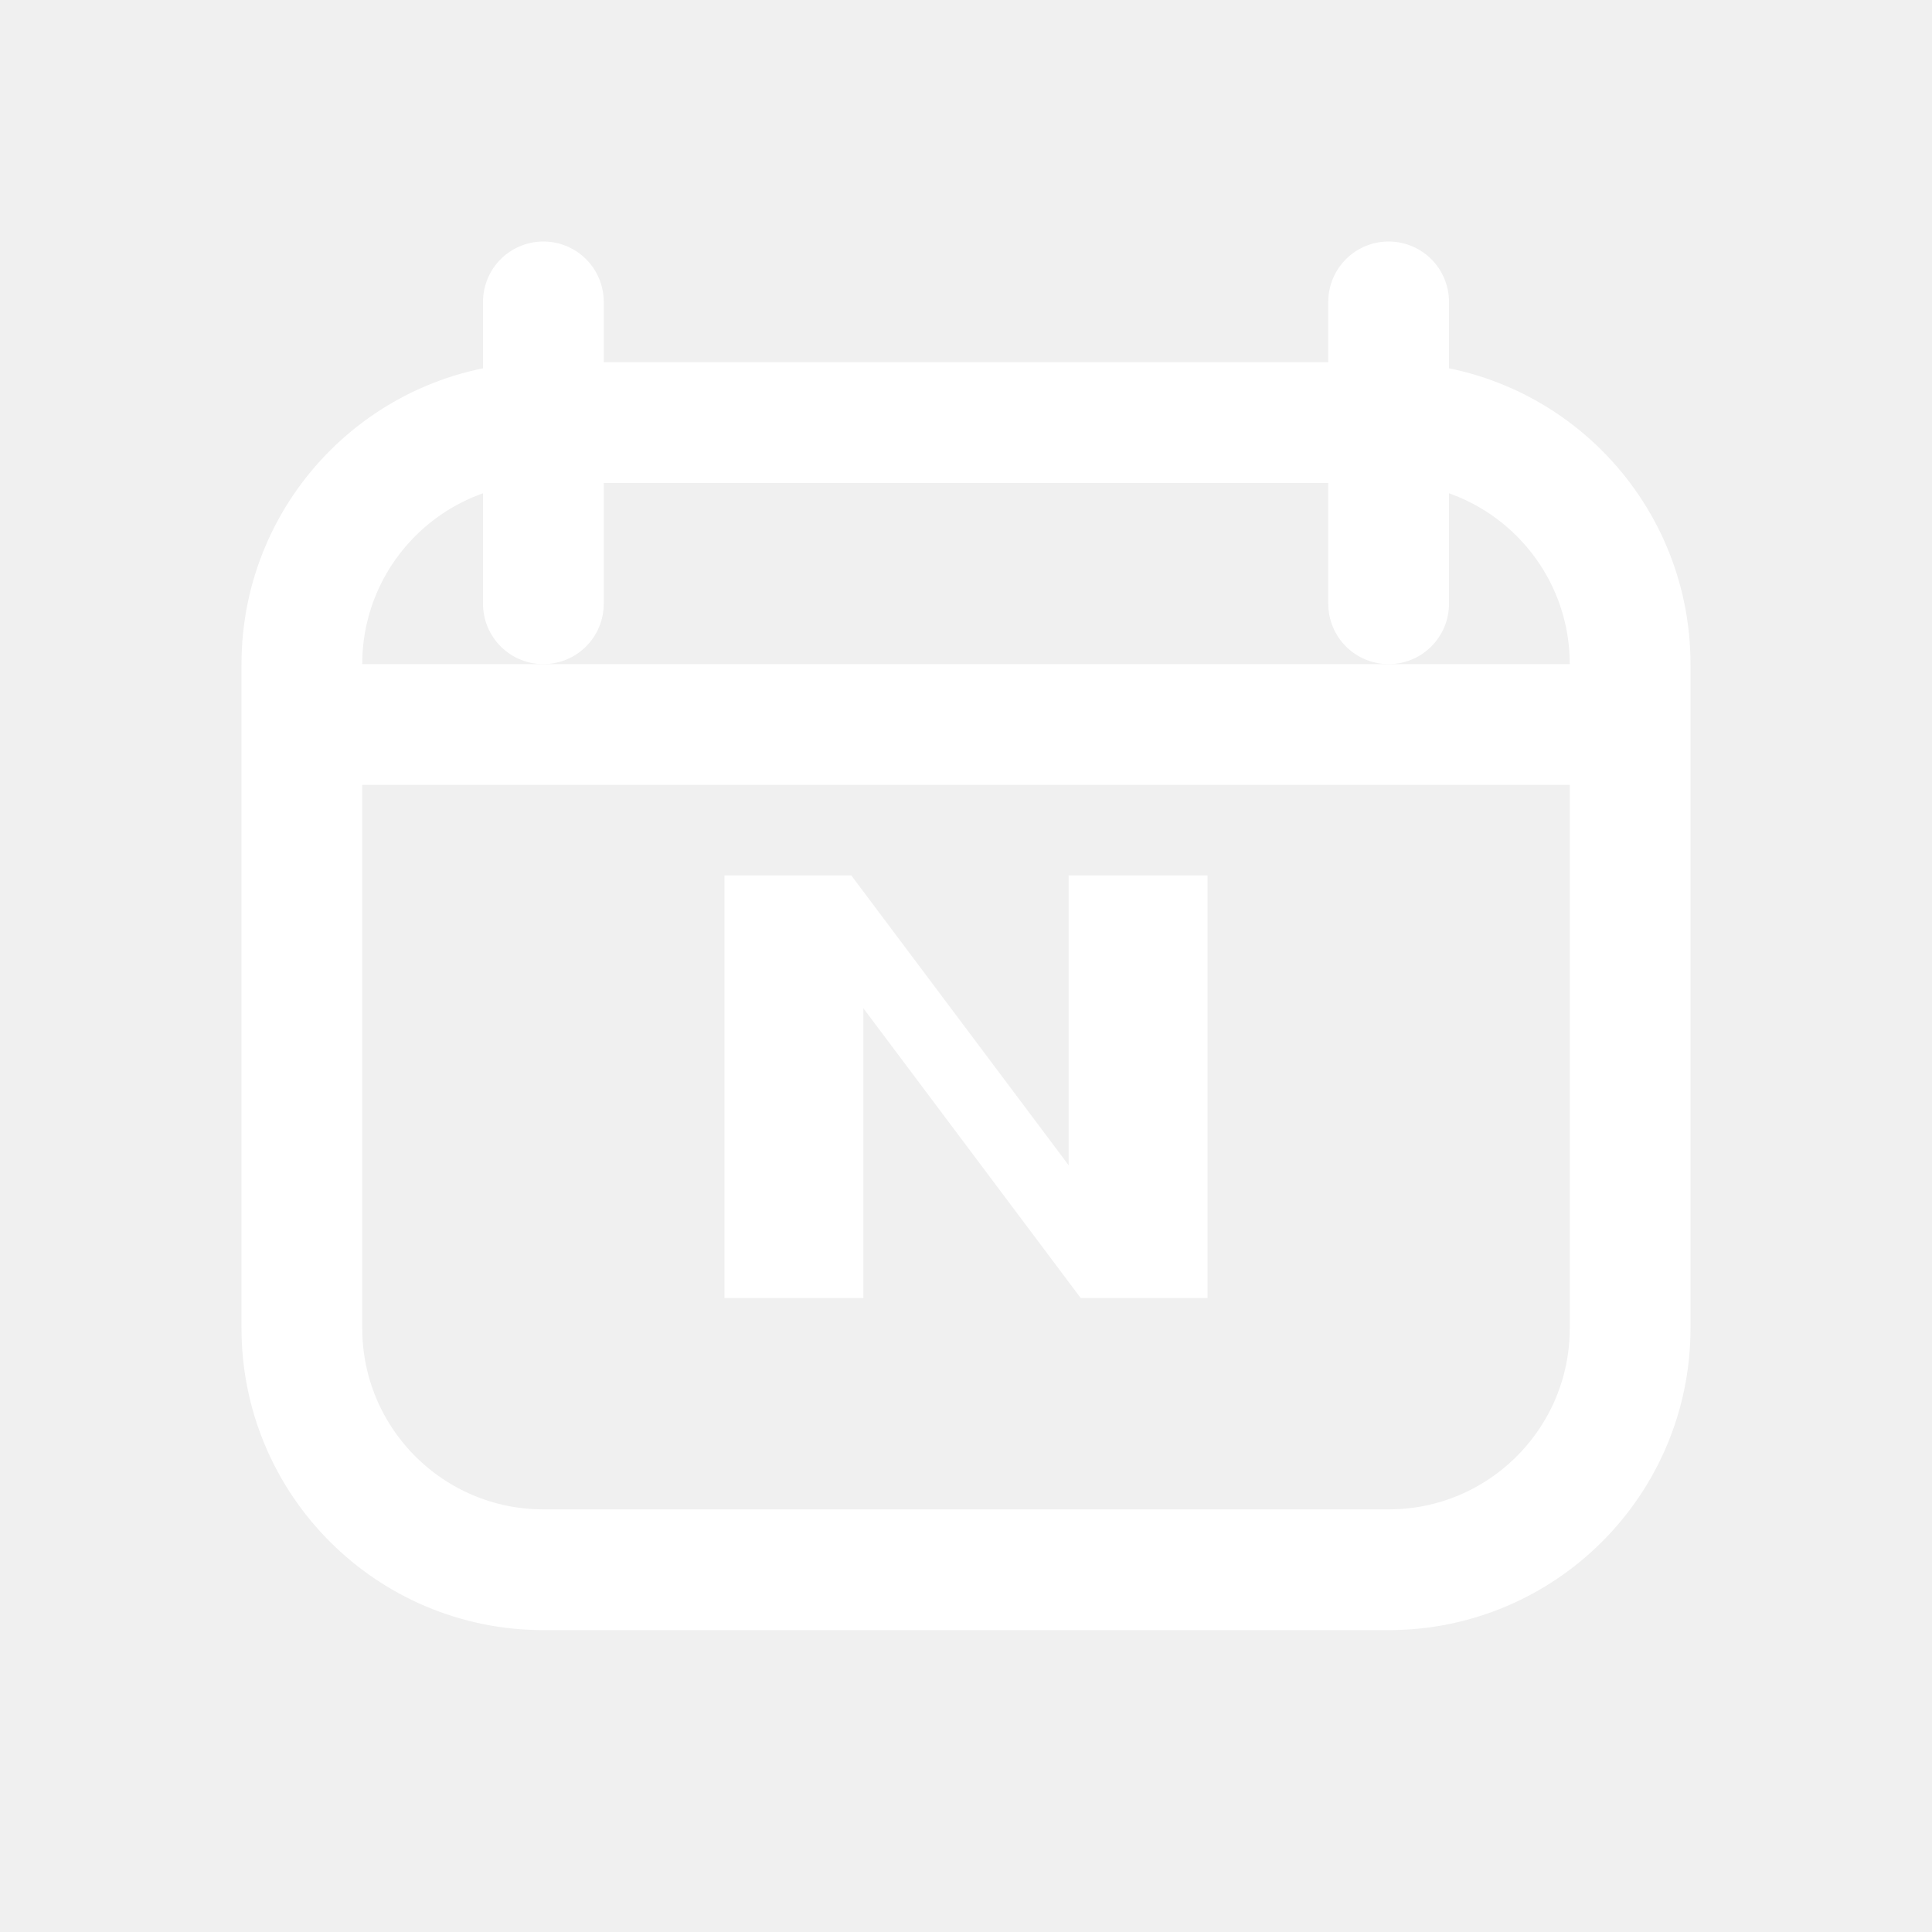
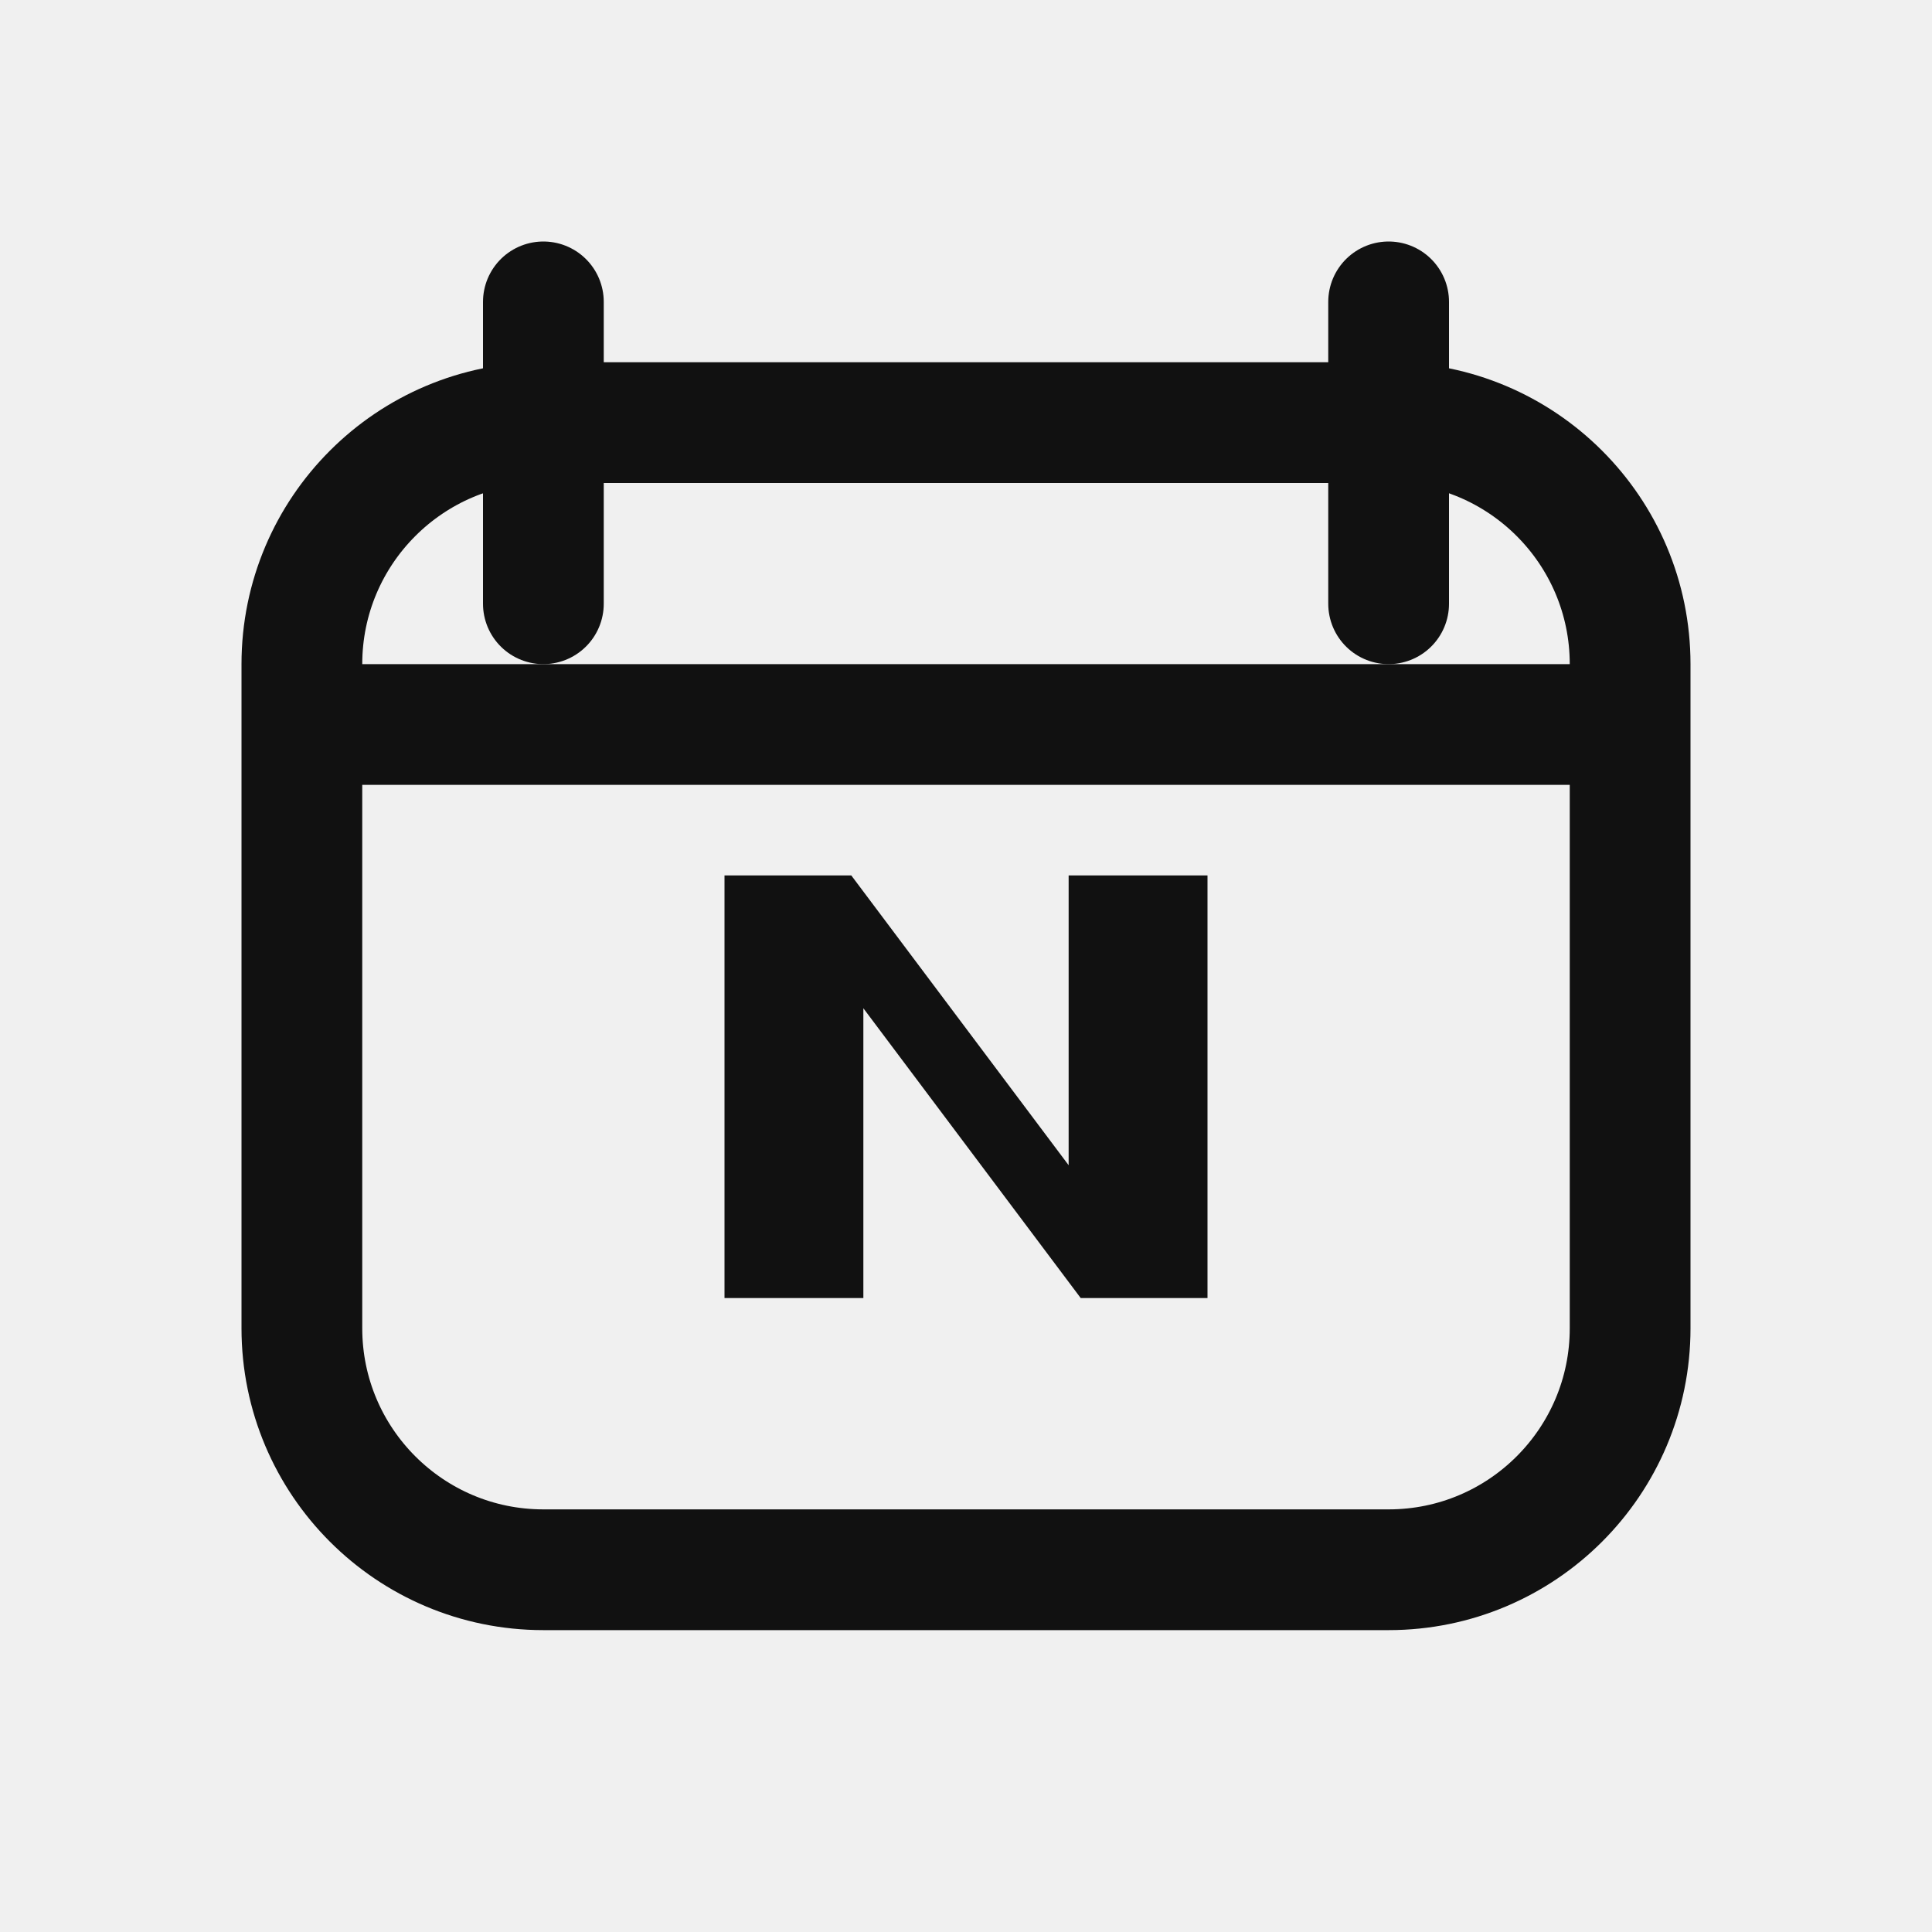
<svg xmlns="http://www.w3.org/2000/svg" width="64" height="64" viewBox="0 0 64 64" fill="none">
-   <rect x="10" y="14" width="44" height="38" rx="8" stroke="white" stroke-width="4" />
-   <path d="M18 10V20" stroke="white" stroke-width="4" stroke-linecap="round" />
-   <path d="M46 10V20" stroke="white" stroke-width="4" stroke-linecap="round" />
-   <path d="M12 24H52" stroke="white" stroke-width="4" stroke-linecap="round" />
-   <path d="M24 43V29H28.2L35.4 38.6V29H40V43H35.8L28.6 33.4V43H24Z" fill="white" />
+   <rect x="10" y="14" width="44" height="38" rx="8" stroke="#111111" stroke-width="4" />
+   <path d="M18 10V20" stroke="#111111" stroke-width="4" stroke-linecap="round" />
+   <path d="M46 10V20" stroke="#111111" stroke-width="4" stroke-linecap="round" />
+   <path d="M12 24H52" stroke="#111111" stroke-width="4" stroke-linecap="round" />
+   <path d="M24 43V29H28.2L35.4 38.6V29H40V43H35.8L28.6 33.4V43H24Z" fill="#111111" />
</svg>
